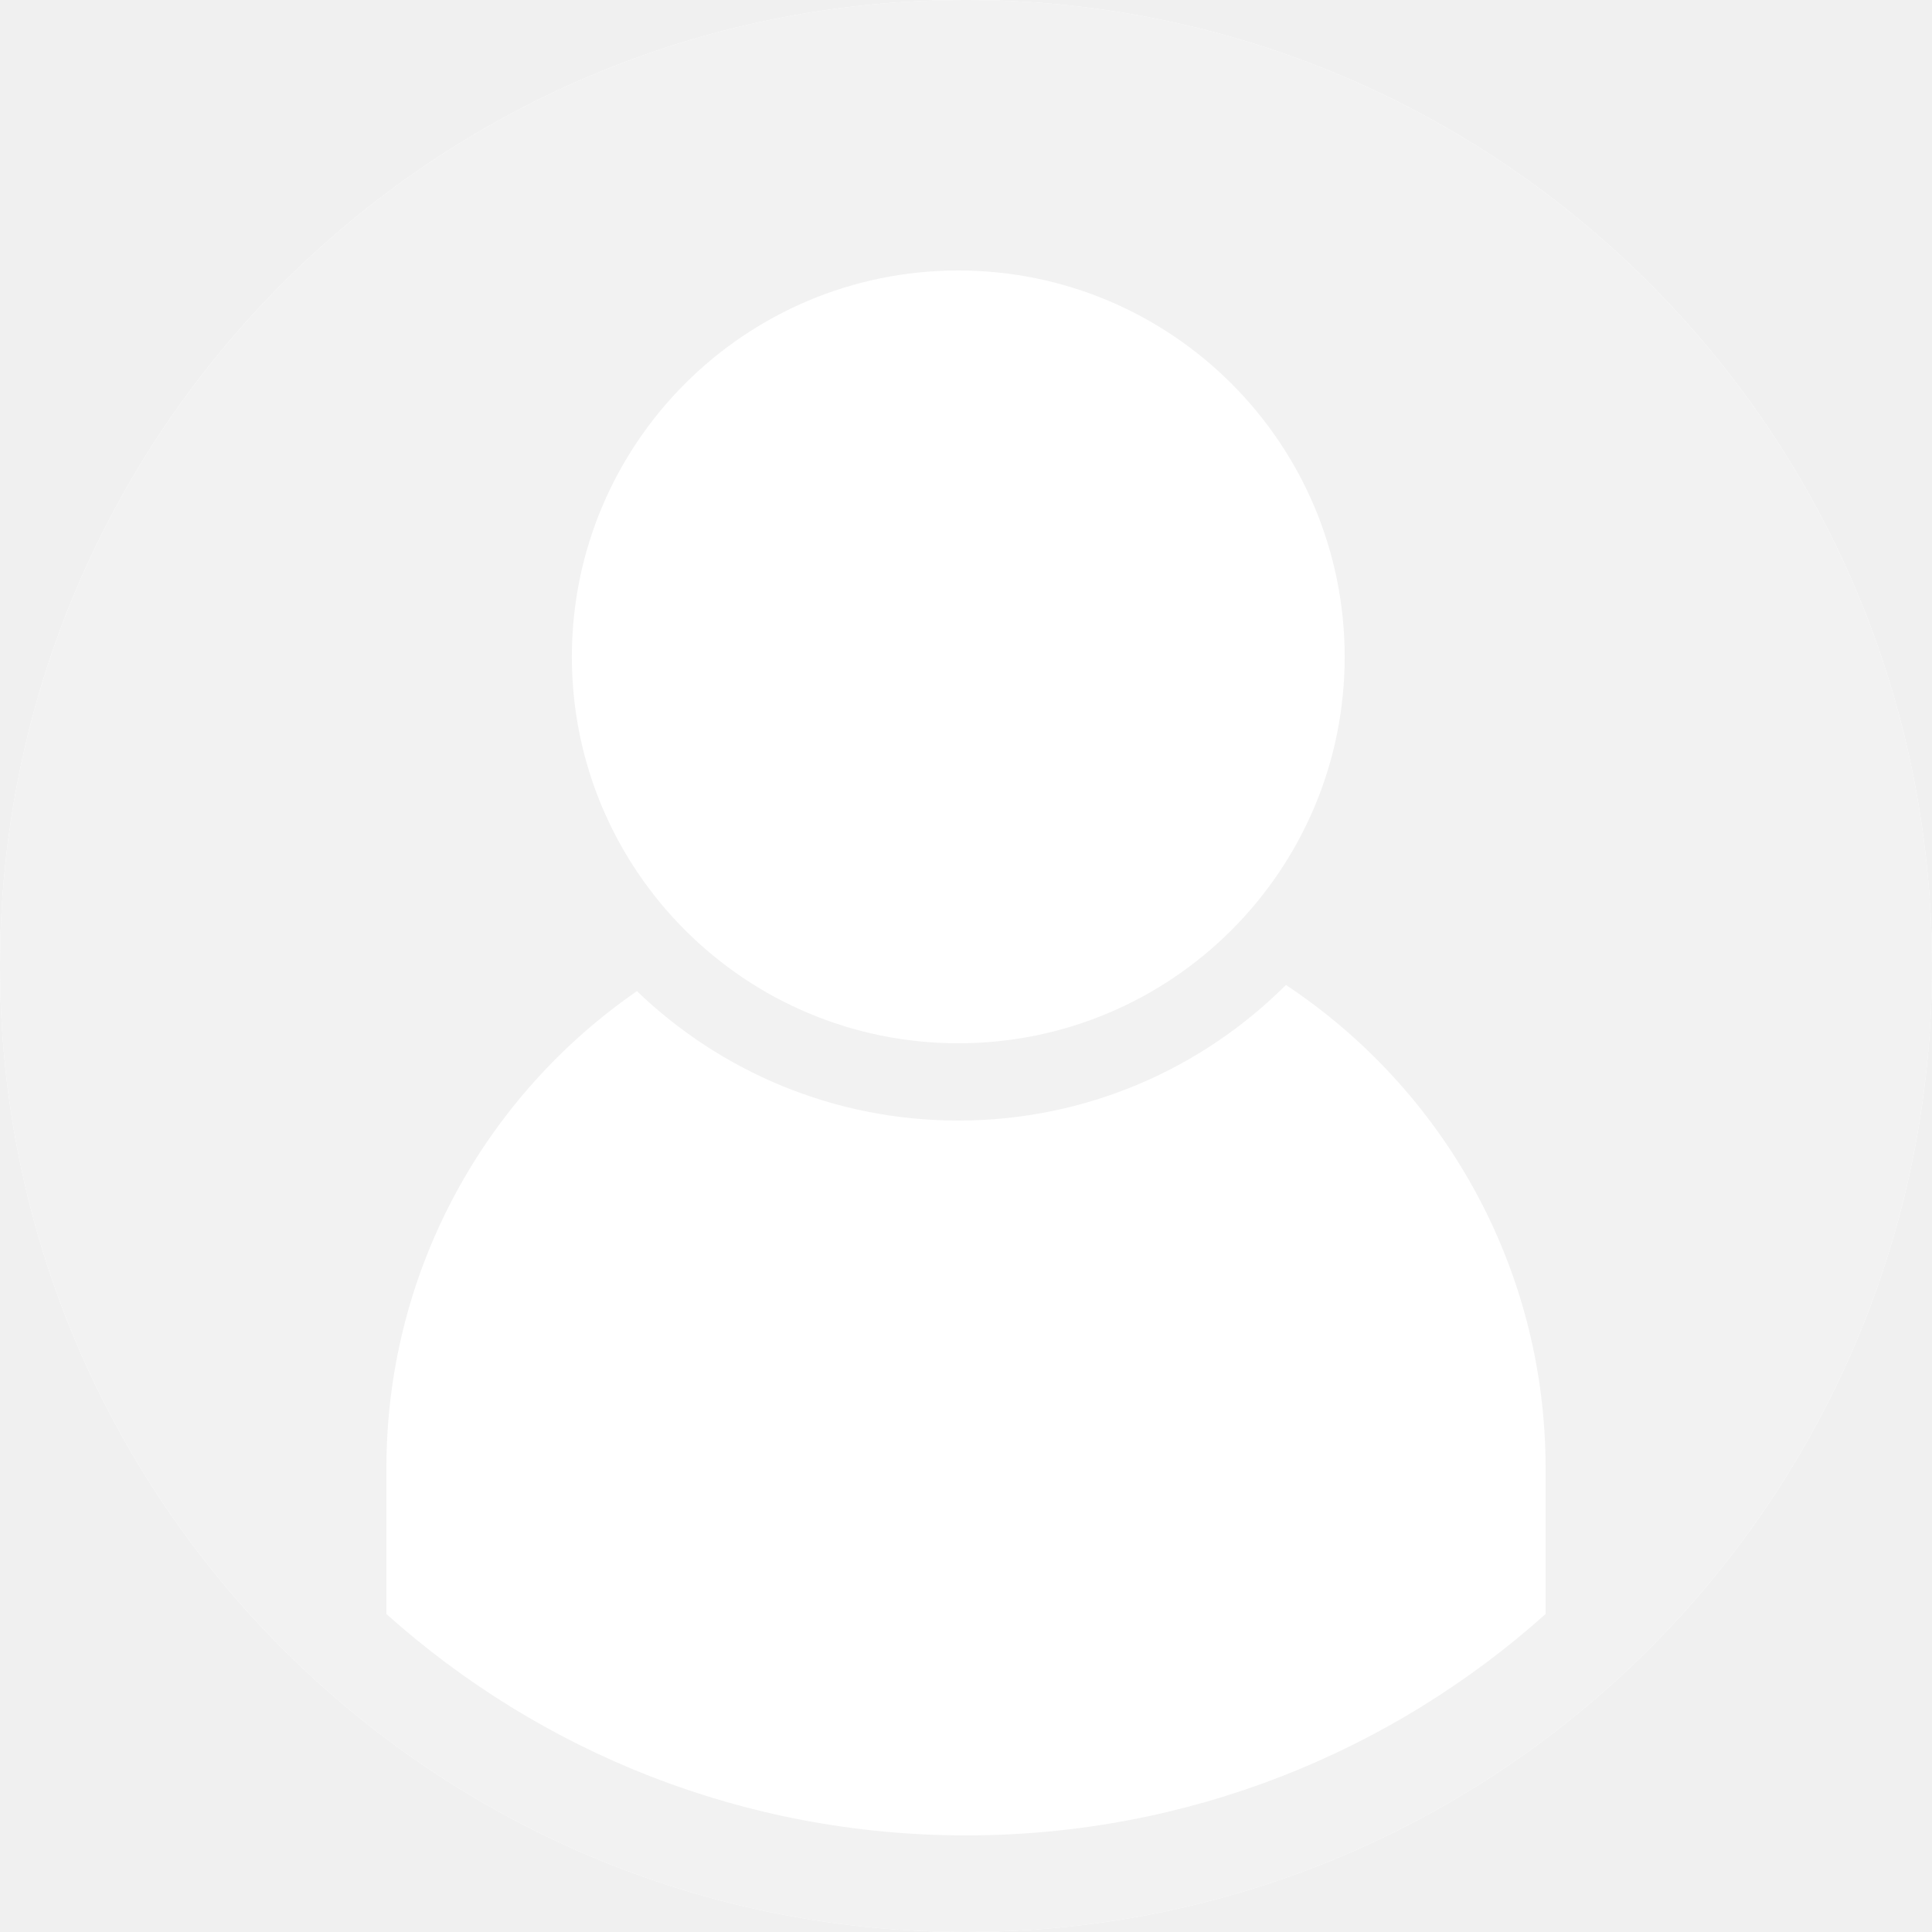
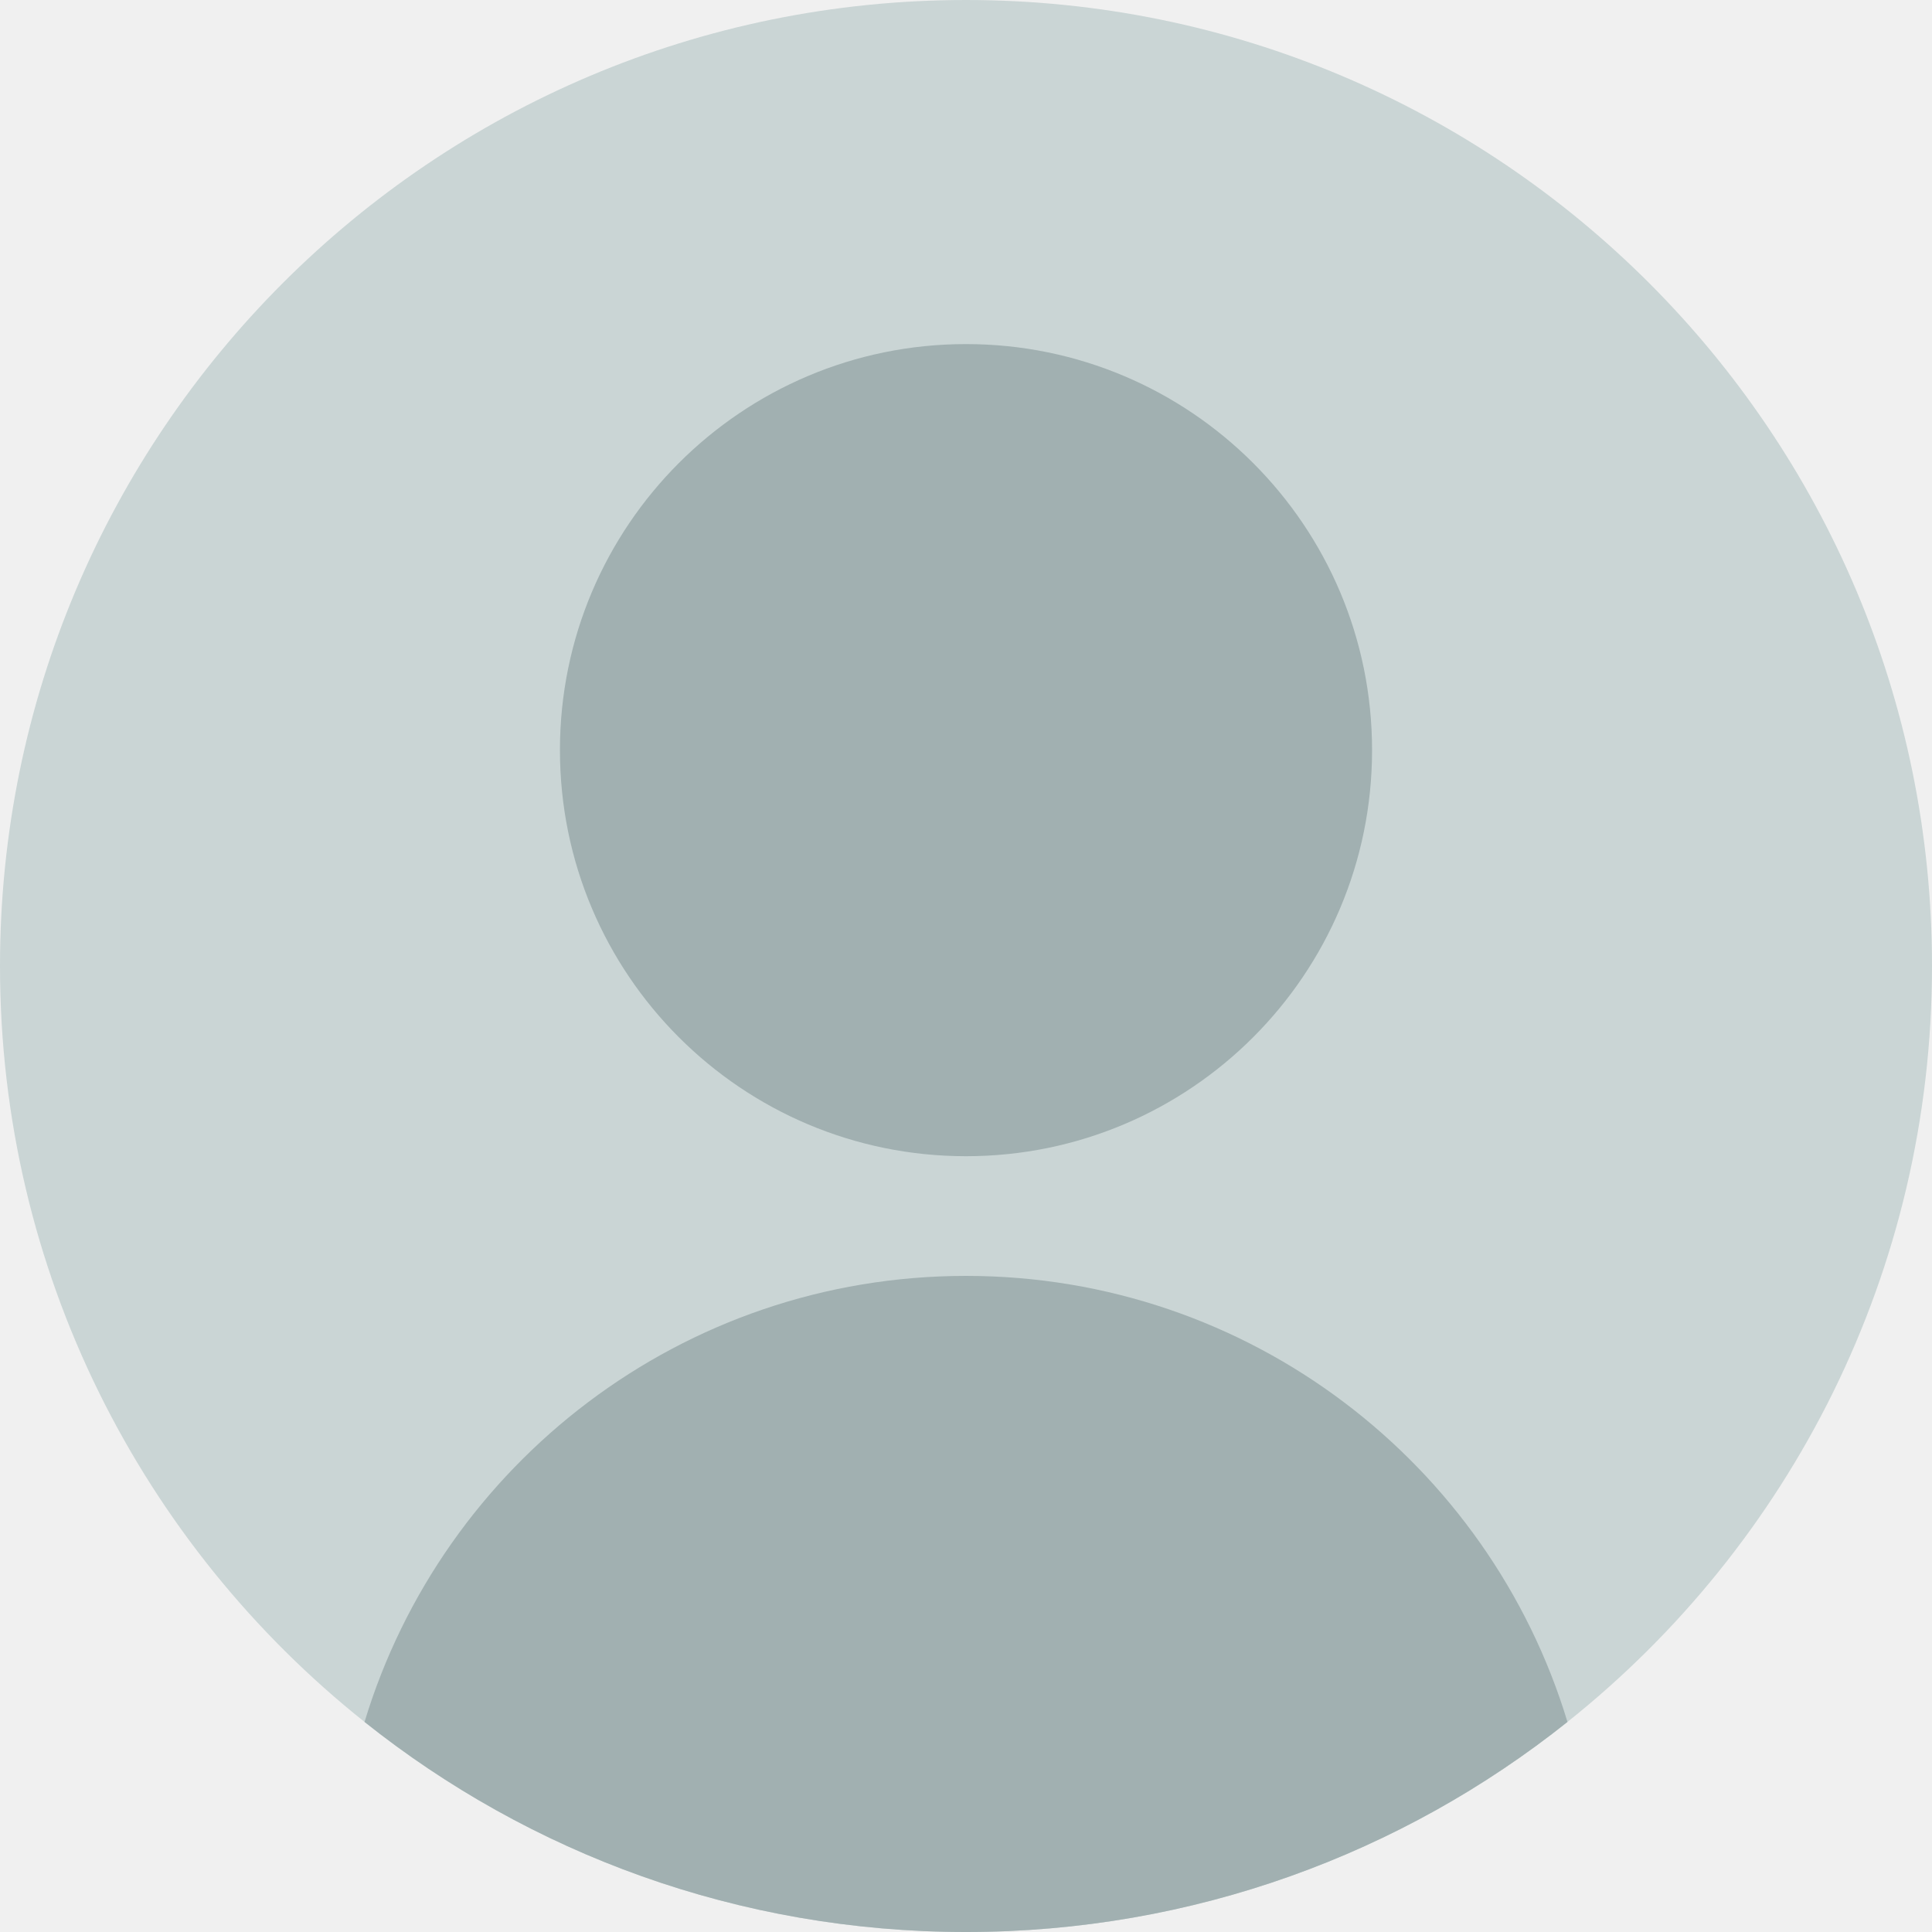
- <svg xmlns="http://www.w3.org/2000/svg" viewBox="0 0 256 256" fill="none" x="0px" y="0px" version="1.1" id="svg2" width="256" height="256">
-   <defs id="defs2" />
-   <path fill-rule="evenodd" clip-rule="evenodd" d="m 128,0 c 70.692,0 128,57.308 128,128 0,69.986 -56.167,126.853 -125.883,127.983 L 128,256 C 57.308,256 0,198.692 0,128 0,57.308 57.308,0 128,0 Z" fill="#000000" id="path2" style="fill:#ffffff;stroke-width:2.844" />
-   <path fill-rule="evenodd" clip-rule="evenodd" d="m 128,0 c 70.692,0 128,57.308 128,128 0,69.986 -56.167,126.853 -125.883,127.983 L 128,256 C 57.308,256 0,198.692 0,128 0,57.308 57.308,0 128,0 Z m 42.393,130.512 C 159.277,141.614 143.928,148.48 126.976,148.48 c -16.531,0 -31.537,-6.529 -42.579,-17.15 -19.855,13.718 -32.933,36.547 -33.193,62.445 L 51.2,194.56 51.198,213.865 C 71.58,232.108 98.494,243.2 128,243.2 c 29.506,0 56.422,-11.093 76.803,-29.336 L 204.8,194.56 c 0,-26.745 -13.671,-50.297 -34.407,-64.048 z M 126.976,35.84 c -28.277,0 -51.2,22.923 -51.2,51.2 0,28.277 22.923,51.2 51.2,51.2 28.277,0 51.2,-22.923 51.2,-51.2 0,-28.277 -22.923,-51.2 -51.2,-51.2 z" fill="#000000" id="path1" style="stroke-width:2.844;fill:#f2f2f2" />
+ <svg xmlns="http://www.w3.org/2000/svg" version="1.1" id="svg1" width="100" height="100" viewBox="0 0 100 100">
+   <defs id="defs1" />
+   <g id="g1" transform="translate(-181.3333,-374.6667)">
+     <g id="g8" transform="matrix(0.08296461,0,0,0.08296461,166.2891,343.5827)">
+       <path id="path3" d="m 1386.667,977.333 c 0,190.973 -88.827,361.2 -227.427,471.613 C 1056.293,1530.987 925.867,1580 784,1580 c -141.867,0 -272.293,-49.013 -375.24,-131.053 -138.6,-110.413 -227.427,-280.64 -227.427,-471.613 0,-332.84 269.827,-602.667 602.667,-602.667 332.84,0 602.667,269.827 602.667,602.667" style="fill:#cad5d5;fill-opacity:1;fill-rule:nonzero;stroke:none;stroke-width:0.133" />
+       <path id="path4" d="m 1037.333,842.667 c 0,139.912 -113.421,253.333 -253.333,253.333 -139.912,0 -253.333,-113.421 -253.333,-253.333 0,-139.912 113.421,-253.333 253.333,-253.333 139.912,0 253.333,113.421 253.333,253.333" style="fill:#a1b0b1;fill-opacity:1;fill-rule:nonzero;stroke:none;stroke-width:0.133" />
+       <path id="path5" d="M 1159.24,1448.947 C 1056.293,1530.987 925.867,1580 784,1580 c -141.867,0 -272.293,-49.013 -375.24,-131.053 48.733,-161.04 198.293,-278.28 375.24,-278.28 176.947,0 326.507,117.24 375.24,278.28" style="fill:#a1b0b1;fill-opacity:1;fill-rule:nonzero;stroke:none;stroke-width:0.133" />
+     </g>
+   </g>
</svg>
